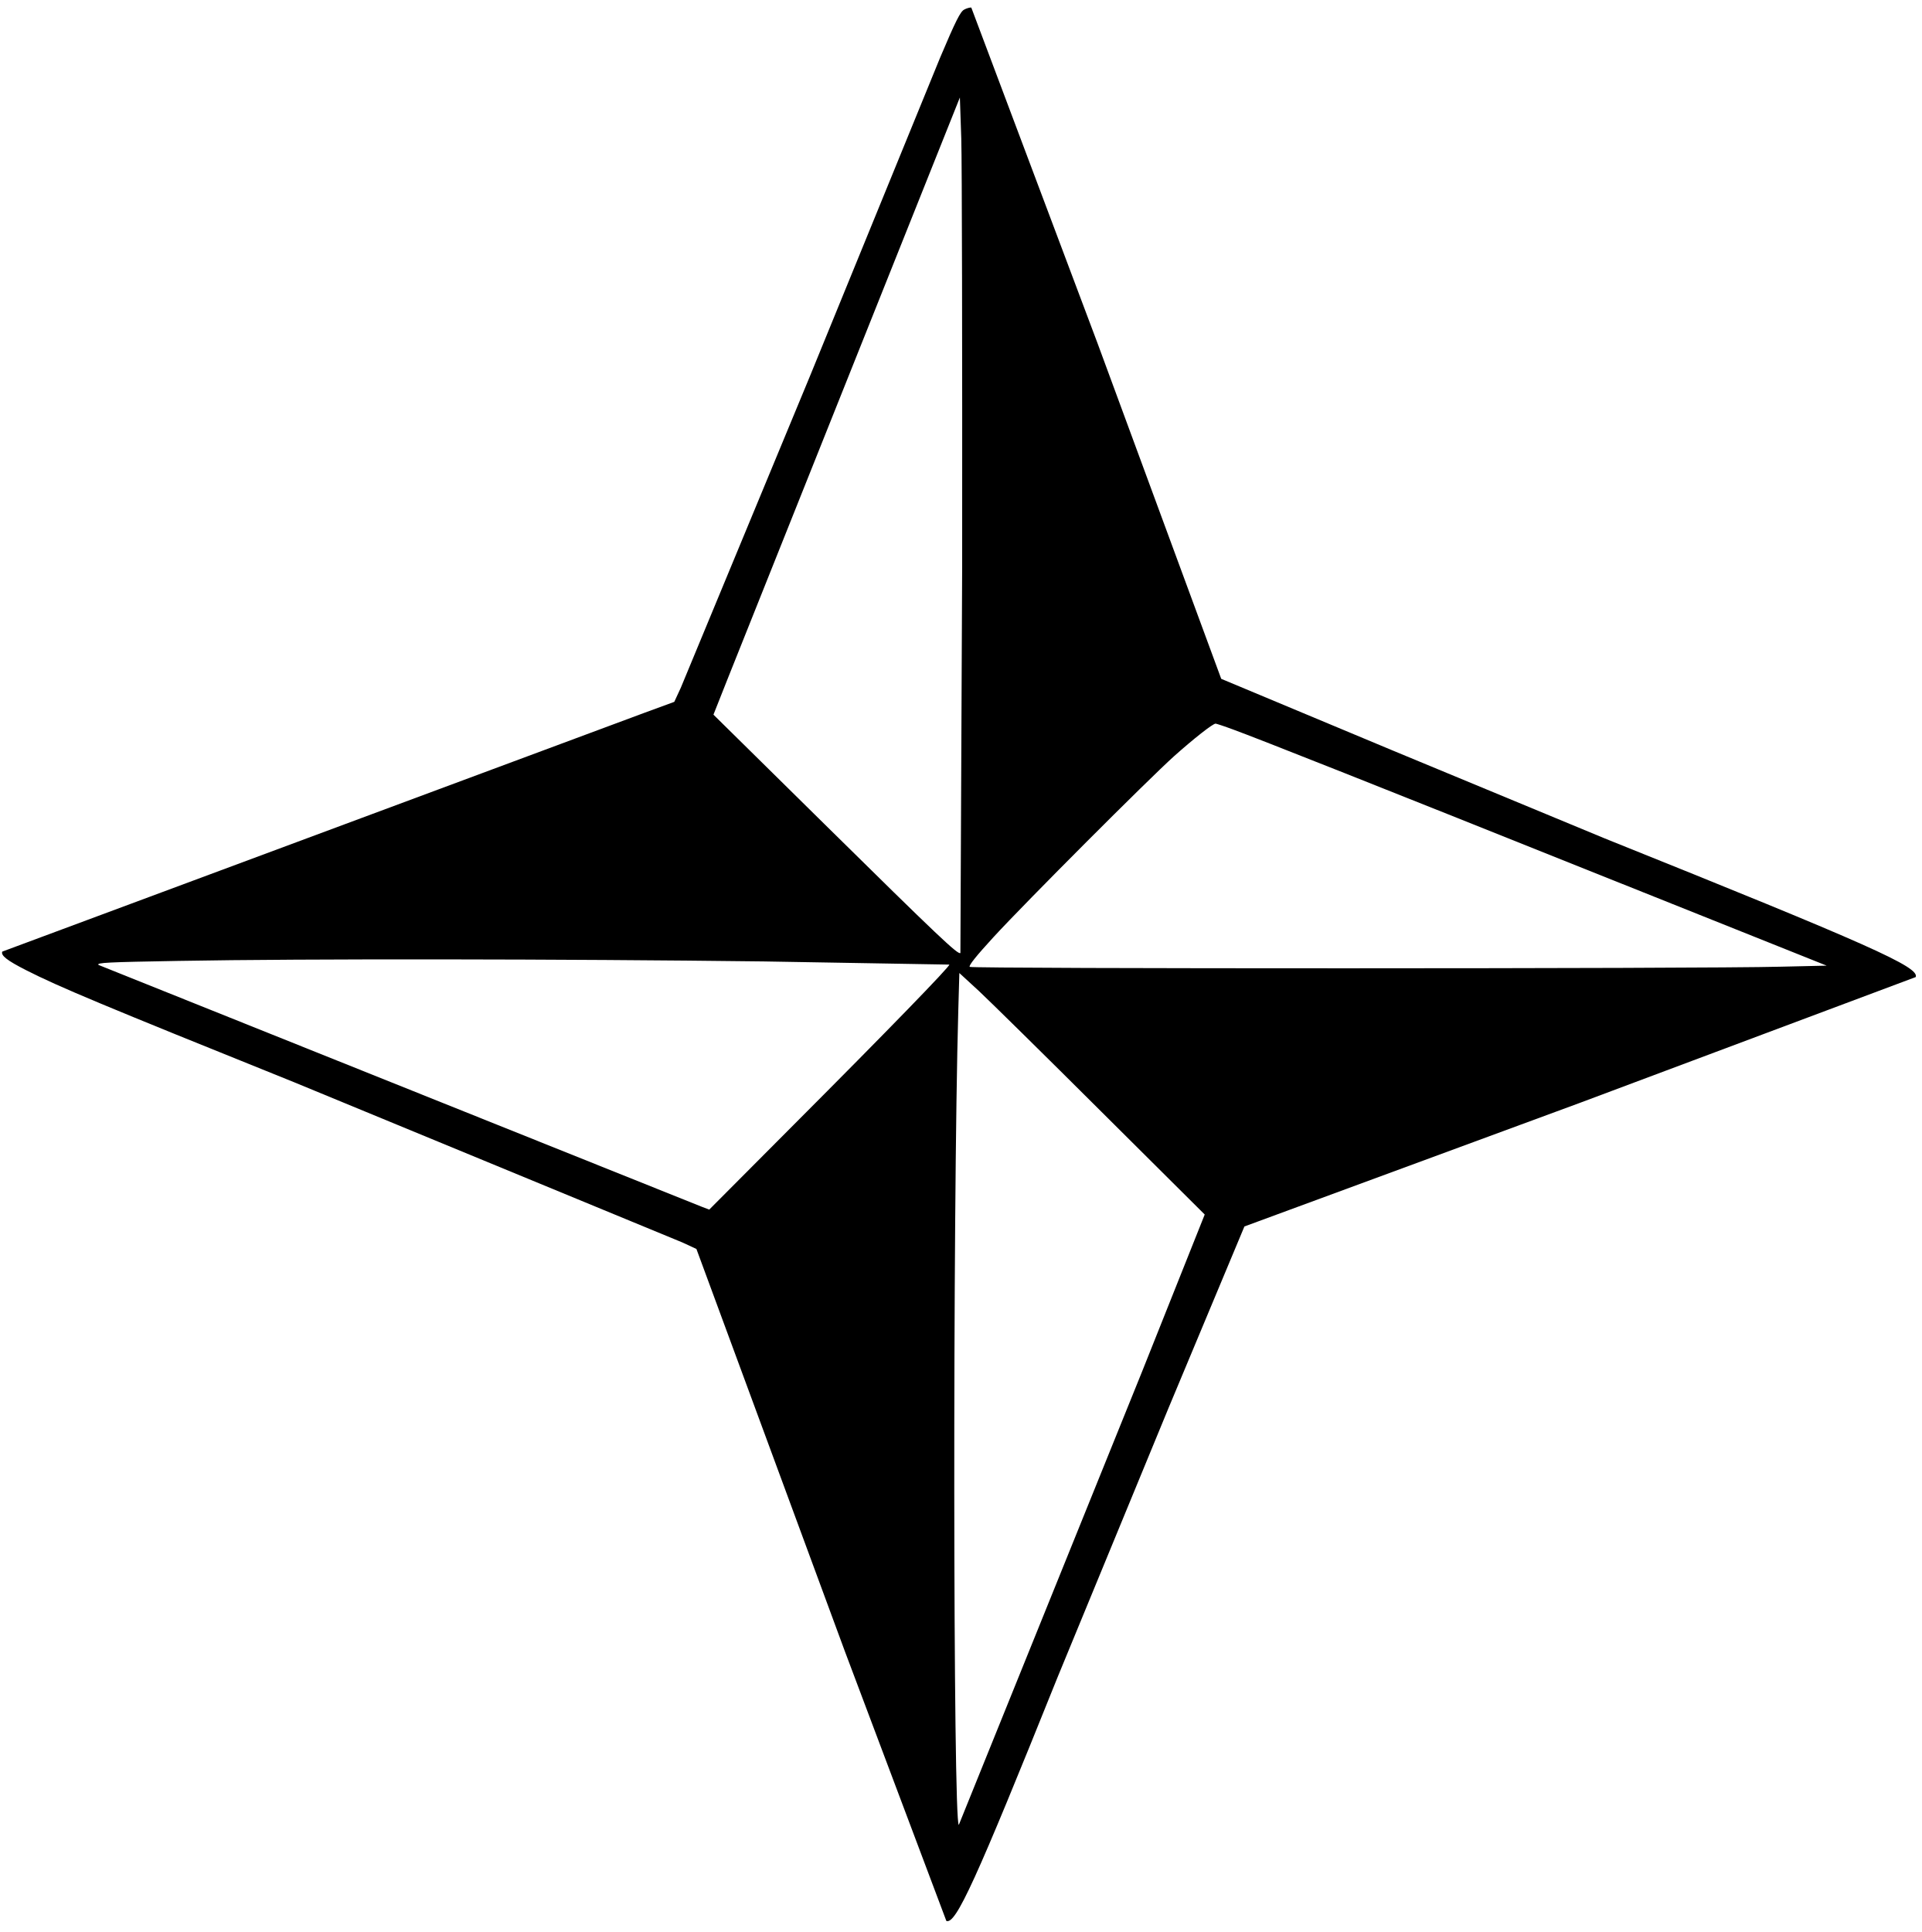
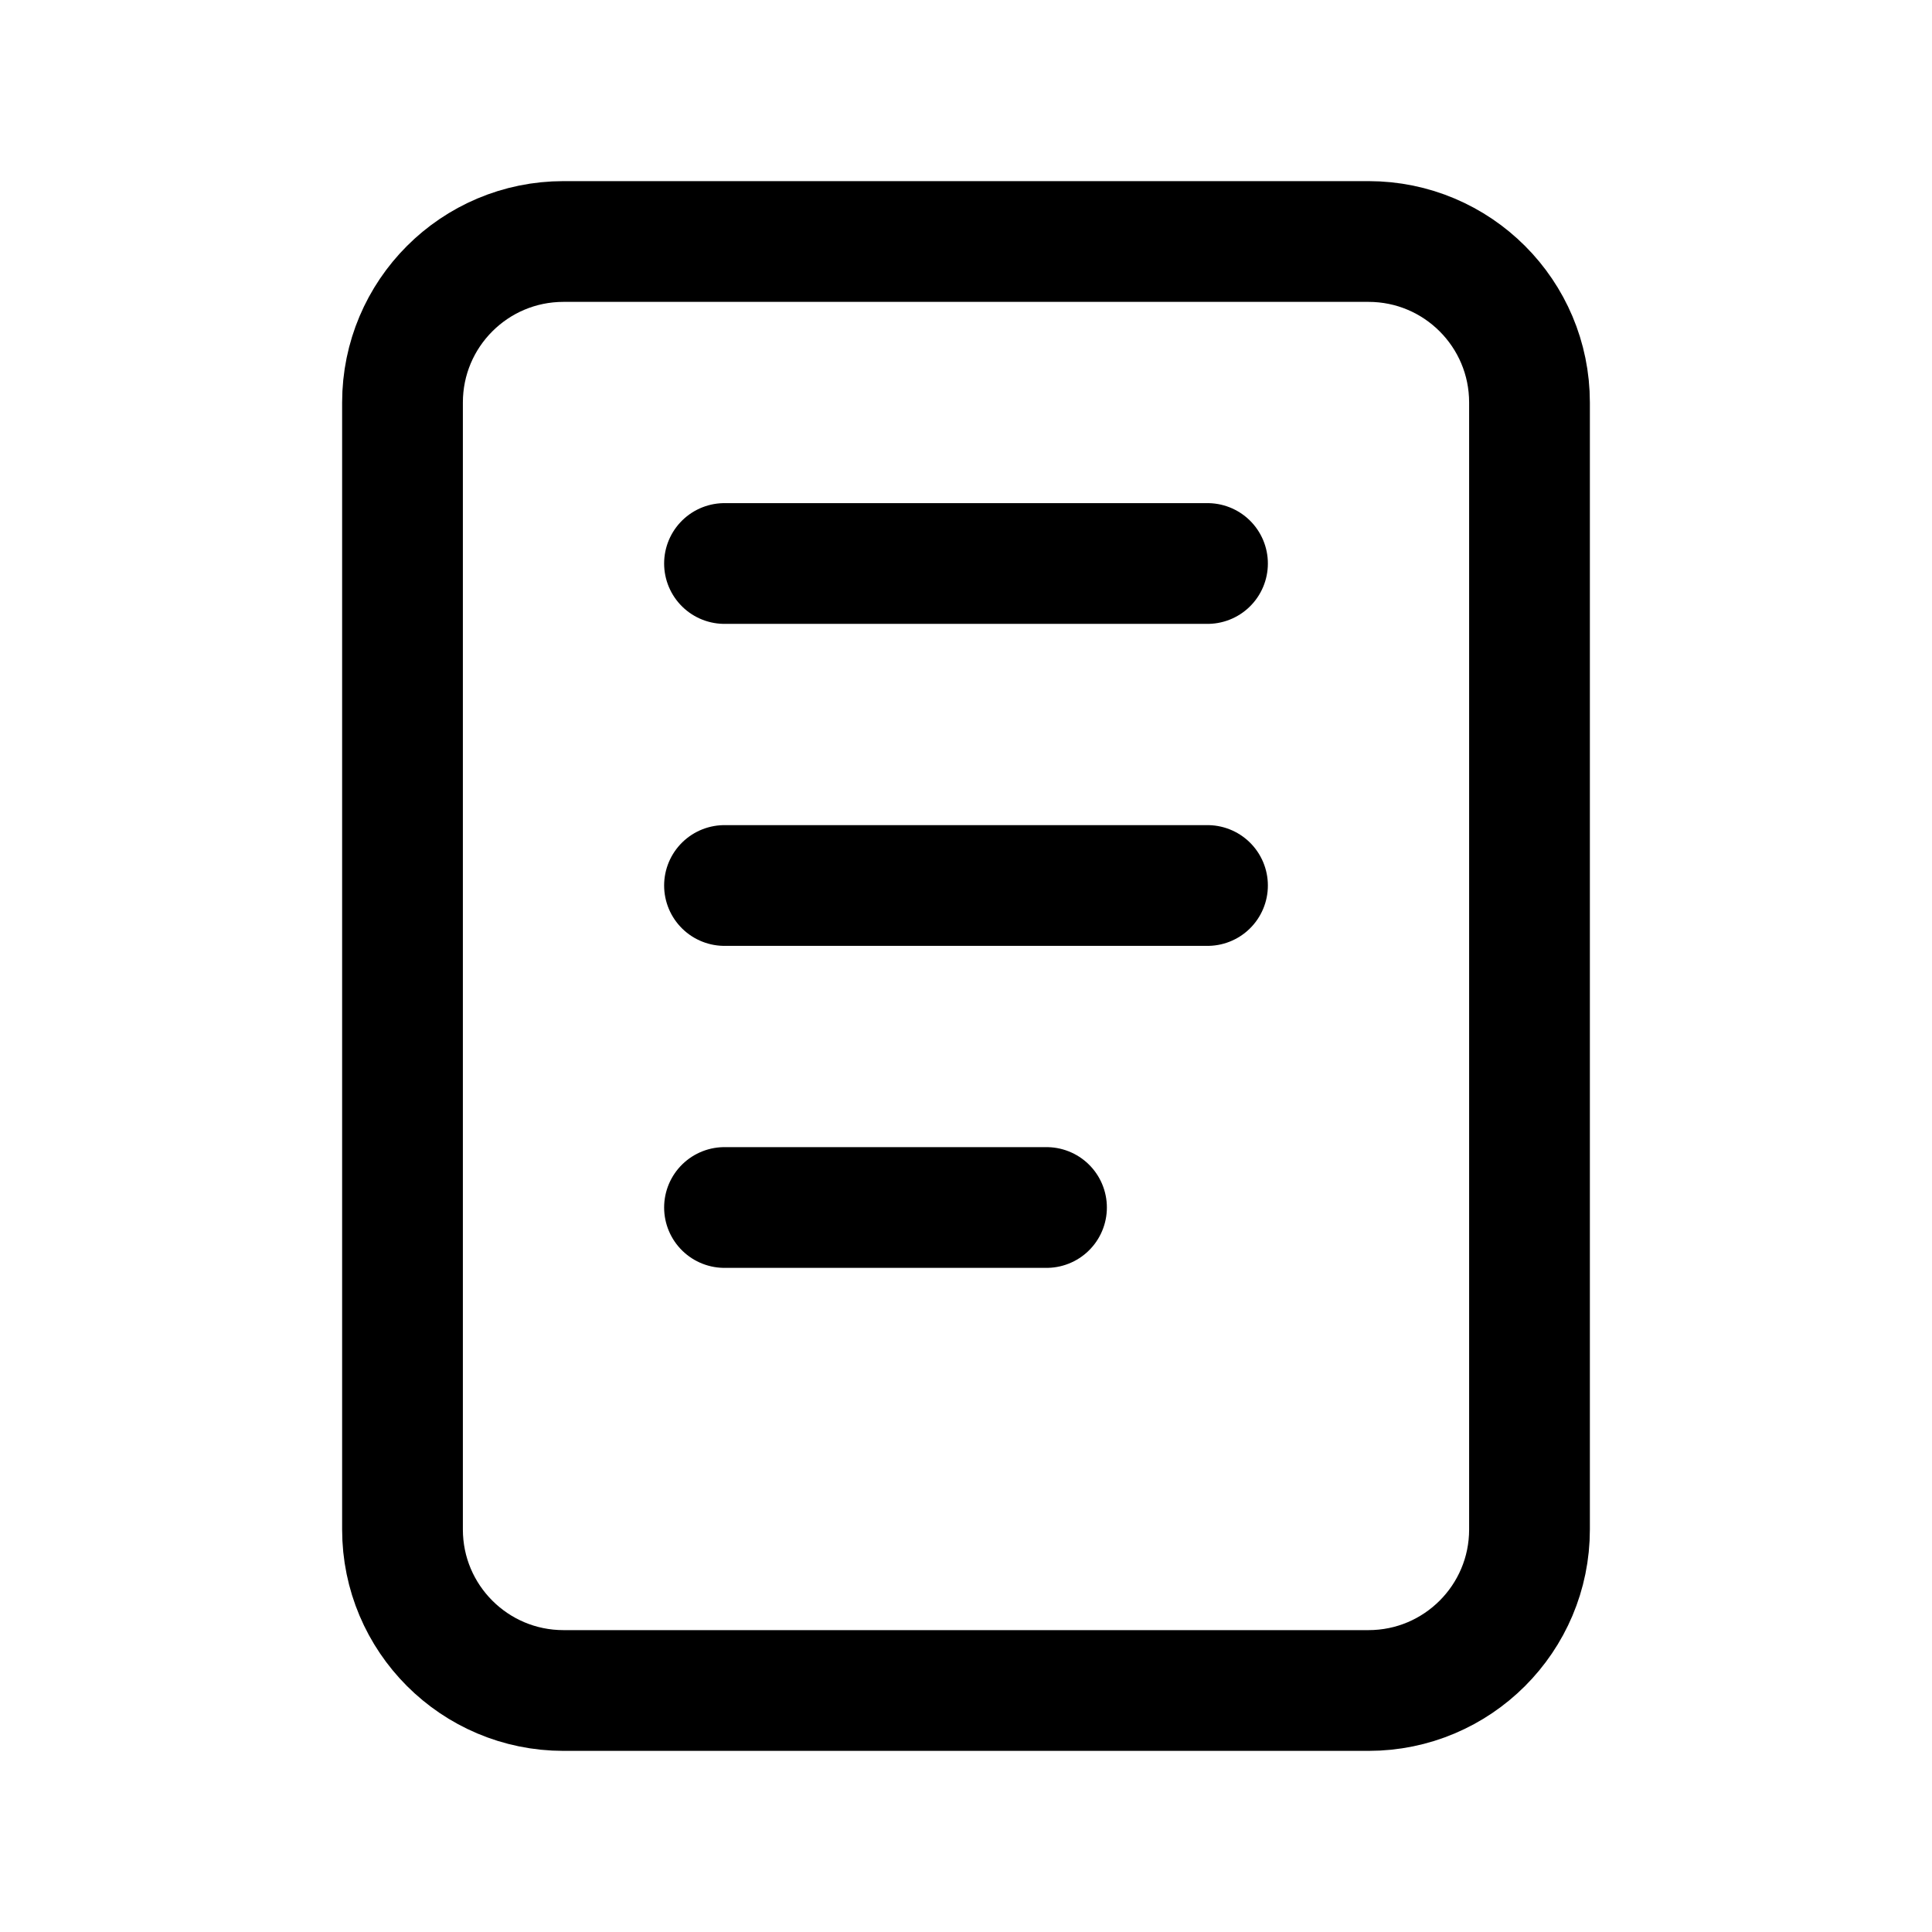
- <svg xmlns="http://www.w3.org/2000/svg" width="1458.667" height="1466.667" viewBox="0 0 1094 1100">
-   <path d="M548.9 5.5c-2.1 1.1-4.8 6.4-13.6 27.2L461 214.5l-73.4 177.1-3.7 8-17.7 6.5L1.3 541.8c-.9 2.2 2.6 5 13.6 10.6 18.7 9.5 43.1 19.7 152.6 63.8l221 91.2 8 3.7 84.6 229.3 57.7 153.3c5.4 2.1 16.6-22.5 63.3-138.7l63.1-153.1 43.3-103.6L899.3 628l191.4-71.7c2.2-5.7-25.6-18.1-177.2-79l-120.1-49.8-98.1-41-70.4-191L553 4.3c-.8-.1-2.7.4-4.1 1.2zm-1.1 316.7l-1 220.4c-1.3 1.2-12.6-9.5-77.4-73.4l-63.2-62.3 7.8-19.7L546.5 55.5l.8 23.5c.4 12.9.6 122.4.5 243.2zm154.4 93.2c14 5.1 82.2 32.1 216.5 85.9l121.3 48.5-26.3.6c-44.5 1.2-460.5 1.2-461.6.1-.7-.7 3.6-6.1 13.6-17 18.4-20 88.1-89.8 102.8-103 11.1-9.9 22-18.5 23.6-18.5.4 0 5 1.5 10.1 3.4zm-267.4 132l105.7 1.8c.7.7-35.1 37.6-88.8 91.4l-47.9 48.1-4.7-1.8-343-137.5c-1.4-1.3 5-1.6 45.5-2.3 71.9-1.3 219.4-1.1 333.2.3zM627.1 633l58.8 58.5-35.7 89.5-104.3 258c-3.3 0-3.5-350.7-.3-463.8l.6-21.2 11.1 10.2c6.1 5.7 37.5 36.6 69.8 68.8z" />
+ <svg xmlns="http://www.w3.org/2000/svg" class="icon icon-tabler icon-tabler-notes" width="44" height="44" viewBox="0 0 24 24" stroke-width="1.5" stroke="currentColor" fill="none" stroke-linecap="round" stroke-linejoin="round">
+   <path stroke="none" d="M0 0h24v24H0z" />
+   <rect x="5" y="3" width="14" height="18" rx="2" />
+   <line x1="9" y1="7" x2="15" y2="7" />
+   <line x1="9" y1="11" x2="15" y2="11" />
+   <line x1="9" y1="15" x2="13" y2="15" />
</svg>
